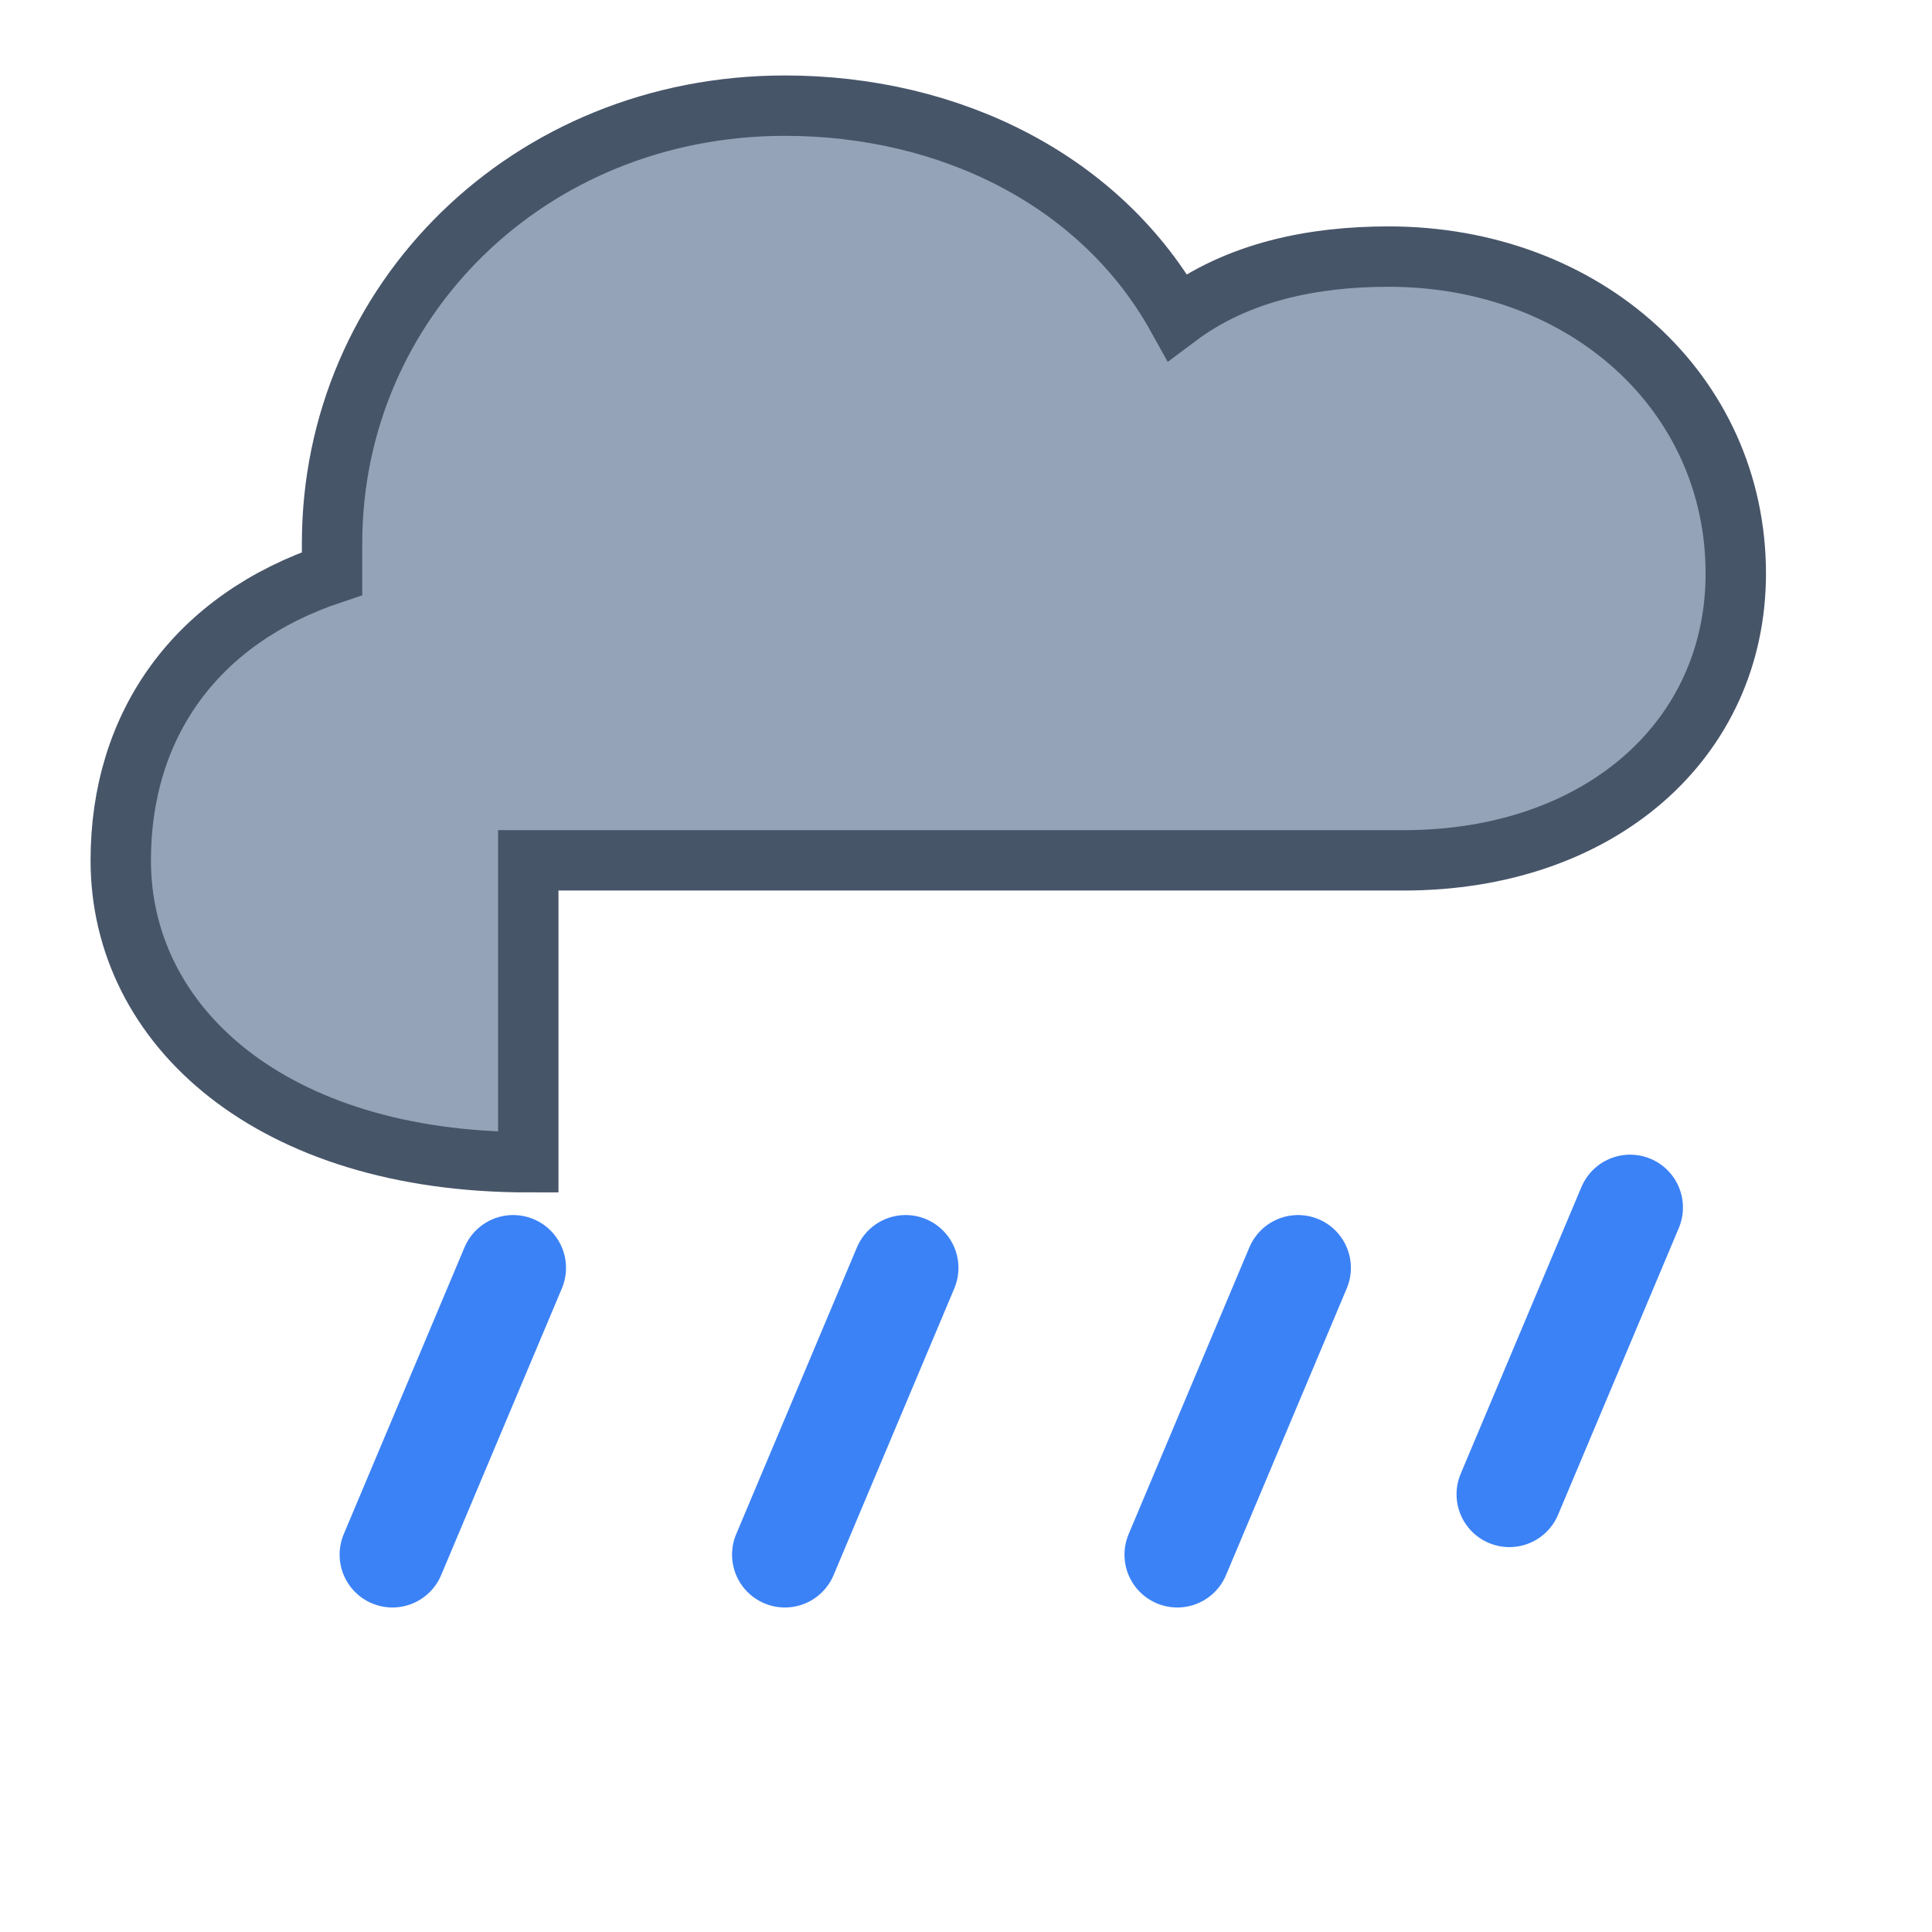
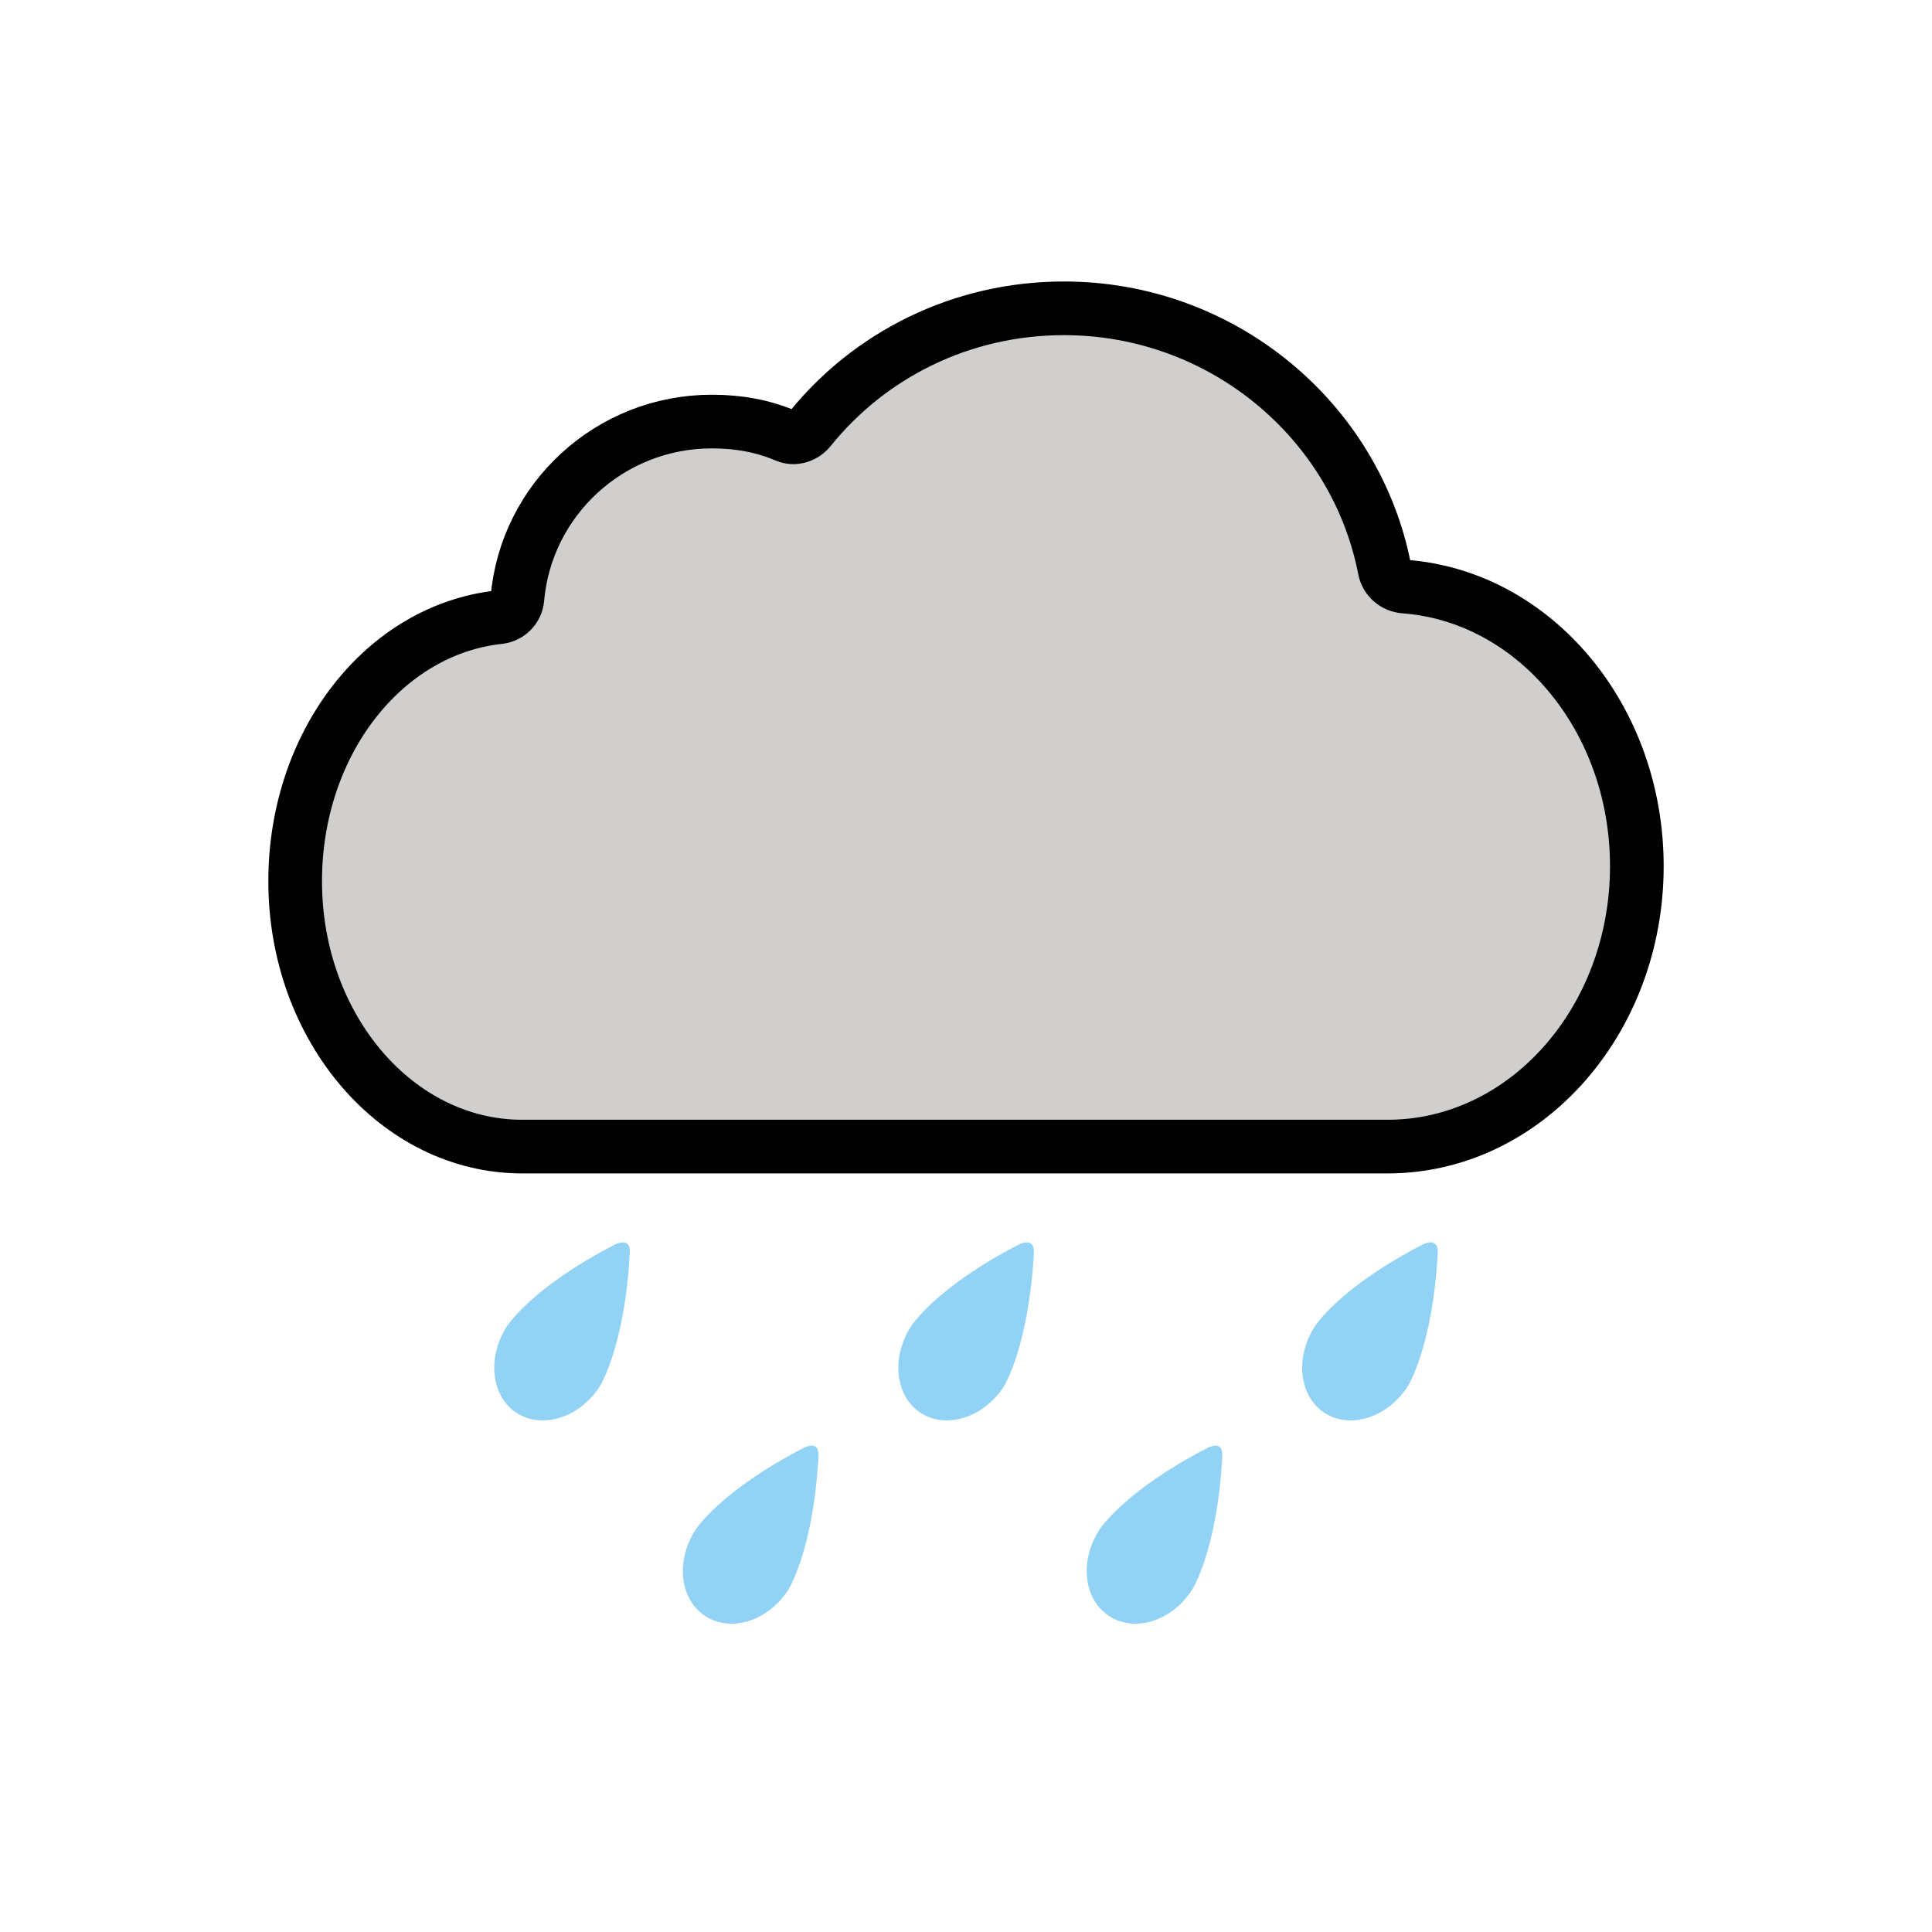
- <svg xmlns="http://www.w3.org/2000/svg" viewBox="0 0 128 128" role="img" aria-label="pluie">
-   <path d="M35 57h58c13 0 22-8 22-19 0-12-10-21-23-21-5 0-10 1-14 4C73 12 63 7 52 7 35 7 22 20 22 36v2C13 41 8 48 8 57c0 11 10 20 27 20Z" fill="#94a3b8" stroke="#475569" stroke-width="4" />
-   <path d="M34 84l-8 19M60 84l-8 19M86 84l-8 19M108 80l-8 19" stroke="#3b82f6" stroke-width="7" stroke-linecap="round" />
+ <svg xmlns="http://www.w3.org/2000/svg" id="emoji" viewBox="0 0 72 72">
+   <g id="color">
+     <path fill="#92D3F5" d="M22.35 51.67c-.75 1.16-2.13 1.6-3.09.99-.96-.62-1.12-2.06-.37-3.23 0 0 .89-1.43 4.01-3.04 0 0 .62-.35.57.32-.19 3.5-1.12 4.96-1.12 4.96M52.46 51.67c-.75 1.16-2.14 1.6-3.09.99-.96-.62-1.12-2.06-.37-3.23 0 0 .89-1.43 4-3.04 0 0 .62-.35.58.32-.19 3.5-1.12 4.96-1.12 4.96M37.41 51.67c-.75 1.16-2.14 1.6-3.09.99-.96-.62-1.12-2.06-.37-3.23 0 0 .89-1.43 4-3.04 0 0 .62-.35.58.32-.2 3.5-1.12 4.96-1.12 4.96M29.38 59.24c-.75 1.17-2.13 1.61-3.09.99-.96-.62-1.12-2.06-.37-3.22 0 0 .9-1.43 4.01-3.04 0 0 .62-.36.57.32-.19 3.5-1.12 4.95-1.12 4.95M44.43 59.24c-.75 1.17-2.13 1.61-3.09.99-.96-.62-1.12-2.06-.37-3.22 0 0 .9-1.43 4.01-3.04 0 0 .62-.36.57.32-.19 3.5-1.12 4.95-1.12 4.95" />
+     <path fill="#d0cfce" d="M19.28 22.32c-.03.35-.32.64-.67.68C14.31 23.46 11 27.69 11 32.84c0 5.46 3.79 9.89 8.46 9.89h32.25C56.84 42.73 61 38.05 61 32.28c0-5.53-3.82-10.06-8.66-10.42-.37-.03-.67-.29-.74-.65-1.08-5.55-6.06-9.72-11.95-9.72-3.83 0-7.24 1.74-9.46 4.49-.21.27-.58.4-.9.26-.85-.36-1.75-.53-2.76-.53-3.8 0-6.93 2.9-7.25 6.61z" />
+   </g>
+   <g id="line">
+     <path fill="none" stroke="#000" stroke-linecap="round" stroke-linejoin="round" stroke-width="2" d="M19.28 22.32c-.03.35-.32.64-.67.68C14.31 23.46 11 27.69 11 32.84c0 5.46 3.79 9.89 8.46 9.89h32.25C56.84 42.73 61 38.05 61 32.28c0-5.53-3.82-10.06-8.66-10.42-.37-.03-.67-.29-.74-.65-1.08-5.55-6.06-9.72-11.95-9.72-3.83 0-7.24 1.74-9.46 4.49-.21.27-.58.4-.9.26-.85-.36-1.75-.53-2.76-.53-3.8 0-6.93 2.9-7.25 6.61z" />
+   </g>
</svg>
